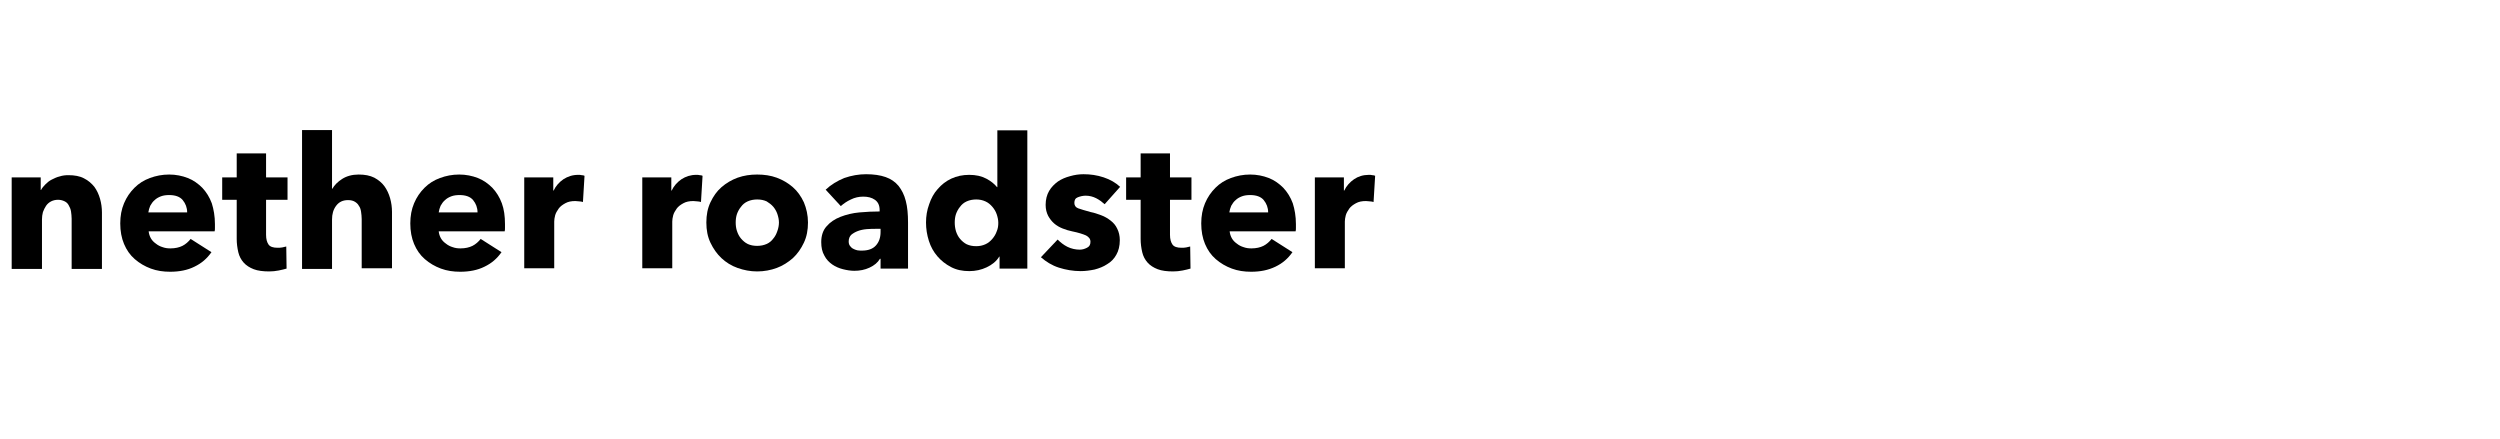
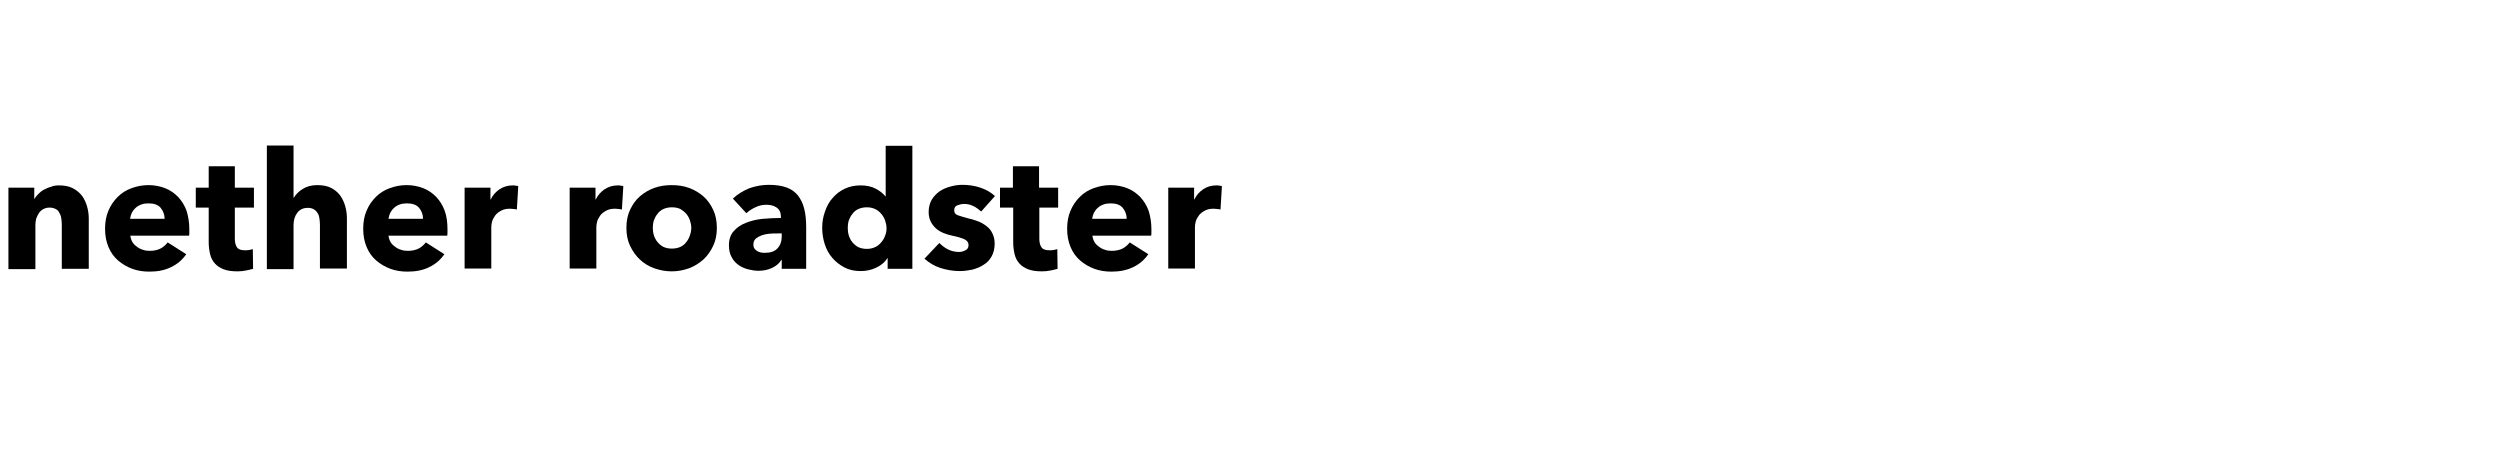
- <svg xmlns="http://www.w3.org/2000/svg" version="1.1" id="svg92" x="0px" y="0px" viewBox="0 0 792.1 138.8" style="enable-background:new 0 0 792.1 138.8;" xml:space="preserve">
+ <svg xmlns="http://www.w3.org/2000/svg" version="1.1" id="svg92" x="0px" y="0px" viewBox="0 0 890 160" style="enable-background:new 0 0 890 160;" xml:space="preserve">
  <style type="text/css">
	.st0{enable-background:new    ;}
</style>
  <g class="st0">
-     <path d="M22.7,85.1V69.3c0-0.8-0.1-1.6-0.2-2.3c-0.1-0.7-0.4-1.4-0.7-1.9c-0.3-0.6-0.7-1-1.3-1.3c-0.6-0.3-1.3-0.5-2.1-0.5   c-0.9,0-1.6,0.2-2.2,0.5c-0.6,0.3-1.2,0.8-1.6,1.4c-0.4,0.6-0.7,1.2-1,2c-0.2,0.8-0.3,1.5-0.3,2.3v15.7H3.7V56.2h9.2v4H13   c0.3-0.6,0.8-1.2,1.4-1.8c0.6-0.6,1.2-1.1,2-1.5c0.8-0.4,1.6-0.8,2.5-1c0.9-0.3,1.8-0.4,2.8-0.4c1.9,0,3.6,0.3,4.9,1   c1.4,0.7,2.4,1.6,3.3,2.7c0.8,1.1,1.4,2.4,1.8,3.8c0.4,1.4,0.6,2.9,0.6,4.3v17.9H22.7z" />
-     <path d="M68.1,71c0,0.4,0,0.8,0,1.2s0,0.8-0.1,1.1H47.1c0.1,0.8,0.3,1.5,0.7,2.2c0.4,0.7,0.9,1.2,1.6,1.7c0.6,0.5,1.4,0.9,2.1,1.1   c0.8,0.3,1.6,0.4,2.5,0.4c1.5,0,2.8-0.3,3.8-0.8s1.9-1.3,2.6-2.2l6.6,4.2c-1.4,2-3.1,3.5-5.4,4.6c-2.2,1.1-4.8,1.6-7.7,1.6   c-2.2,0-4.2-0.3-6.1-1c-1.9-0.7-3.6-1.7-5.1-3c-1.5-1.3-2.6-2.9-3.4-4.8c-0.8-1.9-1.2-4.1-1.2-6.5c0-2.4,0.4-4.5,1.2-6.4   s1.9-3.5,3.3-4.9s3-2.4,4.9-3.1c1.9-0.7,3.9-1.1,6.1-1.1c2.1,0,4.1,0.4,5.9,1.1c1.8,0.7,3.3,1.8,4.6,3.1c1.3,1.4,2.3,3,3,4.9   C67.7,66.3,68.1,68.5,68.1,71z M59.3,67.3c0-1.5-0.5-2.8-1.4-3.9c-0.9-1.1-2.4-1.6-4.3-1.6c-0.9,0-1.8,0.1-2.6,0.4   c-0.8,0.3-1.5,0.7-2,1.2c-0.6,0.5-1,1.1-1.4,1.8c-0.3,0.7-0.5,1.4-0.6,2.1H59.3z" />
-     <path d="M84.3,63.3v11.1c0,1.4,0.3,2.4,0.8,3.1s1.5,1,2.8,1c0.5,0,1,0,1.5-0.1c0.5-0.1,1-0.2,1.3-0.3l0.1,7   c-0.7,0.2-1.5,0.4-2.5,0.6c-1,0.2-2,0.3-3,0.3c-1.9,0-3.6-0.2-4.9-0.7c-1.3-0.5-2.4-1.2-3.2-2.1c-0.8-0.9-1.4-2-1.7-3.3   c-0.3-1.3-0.5-2.7-0.5-4.2V63.3h-4.6v-7.1H75v-7.6h9.3v7.6h6.8v7.1H84.3z" />
-     <path d="M114.6,85.1V69.4c0-0.8-0.1-1.6-0.2-2.3c-0.1-0.7-0.3-1.4-0.7-1.9c-0.3-0.6-0.8-1-1.3-1.3c-0.5-0.3-1.2-0.5-2.1-0.5   c-1.7,0-2.9,0.6-3.8,1.8c-0.9,1.2-1.3,2.6-1.3,4.4v15.6h-9.5V41.2h9.5v18.6h0.1c0.7-1.2,1.7-2.2,3.1-3.1c1.4-0.9,3.2-1.4,5.2-1.4   c2,0,3.6,0.3,5,1c1.3,0.7,2.4,1.6,3.2,2.7c0.8,1.1,1.4,2.4,1.8,3.8c0.4,1.4,0.6,2.9,0.6,4.3v17.9H114.6z" />
-     <path d="M160,71c0,0.4,0,0.8,0,1.2s0,0.8-0.1,1.1H139c0.1,0.8,0.3,1.5,0.7,2.2c0.4,0.7,0.9,1.2,1.6,1.7c0.6,0.5,1.4,0.9,2.1,1.1   c0.8,0.3,1.6,0.4,2.5,0.4c1.5,0,2.8-0.3,3.8-0.8s1.9-1.3,2.6-2.2l6.6,4.2c-1.4,2-3.1,3.5-5.4,4.6c-2.2,1.1-4.8,1.6-7.7,1.6   c-2.2,0-4.2-0.3-6.1-1c-1.9-0.7-3.6-1.7-5.1-3c-1.5-1.3-2.6-2.9-3.4-4.8c-0.8-1.9-1.2-4.1-1.2-6.5c0-2.4,0.4-4.5,1.2-6.4   s1.9-3.5,3.3-4.9s3-2.4,4.9-3.1c1.9-0.7,3.9-1.1,6.1-1.1c2.1,0,4.1,0.4,5.9,1.1c1.8,0.7,3.3,1.8,4.6,3.1c1.3,1.4,2.3,3,3,4.9   C159.7,66.3,160,68.5,160,71z M151.3,67.3c0-1.5-0.5-2.8-1.4-3.9c-0.9-1.1-2.4-1.6-4.3-1.6c-0.9,0-1.8,0.1-2.6,0.4   c-0.8,0.3-1.5,0.7-2,1.2c-0.6,0.5-1,1.1-1.4,1.8c-0.3,0.7-0.5,1.4-0.6,2.1H151.3z" />
-     <path d="M184.7,64c-0.4-0.1-0.8-0.2-1.2-0.2c-0.4,0-0.8-0.1-1.2-0.1c-1.3,0-2.3,0.2-3.2,0.7s-1.6,1-2.1,1.7   c-0.5,0.7-0.9,1.4-1.1,2.1c-0.2,0.8-0.3,1.4-0.3,2v14.8h-9.5V56.2h9.2v4.2h0.1c0.7-1.5,1.8-2.7,3.1-3.6c1.4-0.9,2.9-1.4,4.7-1.4   c0.4,0,0.8,0,1.1,0.1c0.4,0,0.7,0.1,0.9,0.2L184.7,64z" />
-     <path d="M222.1,64c-0.4-0.1-0.8-0.2-1.2-0.2c-0.4,0-0.8-0.1-1.2-0.1c-1.3,0-2.3,0.2-3.2,0.7s-1.6,1-2.1,1.7   c-0.5,0.7-0.9,1.4-1.1,2.1c-0.2,0.8-0.3,1.4-0.3,2v14.8h-9.5V56.2h9.2v4.2h0.1c0.7-1.5,1.8-2.7,3.1-3.6c1.4-0.9,2.9-1.4,4.7-1.4   c0.4,0,0.8,0,1.1,0.1c0.4,0,0.7,0.1,0.9,0.2L222.1,64z" />
-     <path d="M256,70.5c0,2.4-0.4,4.5-1.3,6.4c-0.9,1.9-2,3.5-3.5,4.9c-1.5,1.3-3.2,2.4-5.1,3.1c-1.9,0.7-4,1.1-6.2,1.1   c-2.2,0-4.2-0.4-6.2-1.1c-2-0.7-3.7-1.8-5.1-3.1c-1.4-1.3-2.6-3-3.5-4.9c-0.9-1.9-1.3-4-1.3-6.4c0-2.4,0.4-4.5,1.3-6.4   c0.9-1.9,2-3.5,3.5-4.8c1.5-1.3,3.2-2.3,5.1-3c2-0.7,4-1,6.2-1c2.2,0,4.3,0.3,6.2,1c1.9,0.7,3.6,1.7,5.1,3c1.5,1.3,2.6,2.9,3.5,4.8   C255.5,66,256,68.2,256,70.5z M246.8,70.5c0-0.9-0.2-1.8-0.5-2.7c-0.3-0.9-0.8-1.7-1.3-2.3c-0.6-0.7-1.3-1.2-2.1-1.7   c-0.9-0.4-1.8-0.6-3-0.6c-1.1,0-2.1,0.2-3,0.6c-0.9,0.4-1.6,1-2.1,1.7c-0.6,0.7-1,1.5-1.3,2.3c-0.3,0.9-0.4,1.8-0.4,2.7   c0,0.9,0.1,1.8,0.4,2.7c0.3,0.9,0.7,1.7,1.3,2.4c0.6,0.7,1.3,1.3,2.1,1.7c0.9,0.4,1.8,0.6,3,0.6c1.1,0,2.1-0.2,3-0.6   c0.9-0.4,1.6-1,2.1-1.7c0.6-0.7,1-1.5,1.3-2.4C246.6,72.4,246.8,71.4,246.8,70.5z" />
-     <path d="M261.6,60.1c1.7-1.6,3.7-2.8,5.9-3.7c2.3-0.8,4.6-1.2,6.9-1.2c2.4,0,4.5,0.3,6.2,0.9c1.7,0.6,3,1.5,4.1,2.8   c1,1.3,1.8,2.8,2.3,4.8c0.5,1.9,0.7,4.2,0.7,6.8v14.6H279V82h-0.2c-0.7,1.2-1.8,2.1-3.3,2.8c-1.5,0.7-3.1,1-4.8,1   c-1.2,0-2.4-0.2-3.6-0.5c-1.2-0.3-2.4-0.8-3.4-1.5c-1-0.7-1.9-1.6-2.5-2.8c-0.7-1.2-1-2.6-1-4.3c0-2.1,0.6-3.8,1.7-5   c1.1-1.3,2.6-2.3,4.4-3c1.8-0.7,3.8-1.2,6-1.4s4.4-0.3,6.4-0.3v-0.5c0-1.4-0.5-2.5-1.5-3.2c-1-0.7-2.2-1-3.7-1   c-1.4,0-2.7,0.3-3.9,0.9c-1.3,0.6-2.3,1.3-3.2,2.1L261.6,60.1z M279,72.5h-1.2c-1,0-2.1,0-3.2,0.1c-1.1,0.1-2,0.3-2.8,0.6   c-0.8,0.3-1.5,0.7-2.1,1.2c-0.5,0.5-0.8,1.2-0.8,2.1c0,0.5,0.1,1,0.4,1.4c0.3,0.4,0.6,0.7,1,0.9c0.4,0.2,0.8,0.4,1.3,0.5   c0.5,0.1,1,0.1,1.5,0.1c1.9,0,3.4-0.5,4.4-1.6c1-1.1,1.5-2.5,1.5-4.3V72.5z" />
-     <path d="M316.7,85.1v-3.8h-0.1c-0.9,1.5-2.3,2.6-4,3.4c-1.7,0.8-3.5,1.2-5.5,1.2c-2.2,0-4.1-0.4-5.8-1.3c-1.7-0.9-3.1-2-4.3-3.4   c-1.2-1.4-2.1-3-2.7-4.9c-0.6-1.9-0.9-3.8-0.9-5.8c0-2,0.3-3.9,1-5.8c0.6-1.8,1.5-3.5,2.7-4.8c1.2-1.4,2.6-2.5,4.3-3.3   c1.7-0.8,3.6-1.2,5.7-1.2c2.1,0,3.9,0.4,5.4,1.2c1.5,0.8,2.6,1.7,3.4,2.7h0.1v-18h9.5v43.8H316.7z M316.3,70.6   c0-0.9-0.2-1.8-0.5-2.7c-0.3-0.9-0.8-1.7-1.4-2.4c-0.6-0.7-1.3-1.3-2.2-1.7c-0.9-0.4-1.8-0.6-2.9-0.6c-1.1,0-2.1,0.2-3,0.6   c-0.9,0.4-1.6,1-2.1,1.7c-0.6,0.7-1,1.5-1.3,2.3c-0.3,0.9-0.4,1.8-0.4,2.7c0,0.9,0.1,1.8,0.4,2.8c0.3,0.9,0.7,1.7,1.3,2.4   c0.6,0.7,1.3,1.3,2.1,1.7c0.9,0.4,1.8,0.6,3,0.6c1.1,0,2-0.2,2.9-0.6c0.9-0.4,1.6-1,2.2-1.7c0.6-0.7,1.1-1.5,1.4-2.4   C316.2,72.4,316.3,71.5,316.3,70.6z" />
-     <path d="M350,64.7c-0.8-0.7-1.7-1.4-2.7-1.9c-1-0.5-2.1-0.8-3.3-0.8c-0.9,0-1.7,0.2-2.5,0.5c-0.8,0.3-1.1,0.9-1.1,1.8   c0,0.8,0.4,1.4,1.2,1.7c0.8,0.3,2.2,0.7,4,1.2c1.1,0.2,2.2,0.6,3.3,1s2.1,1,3,1.7c0.9,0.7,1.6,1.5,2.1,2.6c0.5,1,0.8,2.2,0.8,3.6   c0,1.8-0.4,3.4-1.1,4.6c-0.7,1.3-1.7,2.3-2.9,3c-1.2,0.8-2.5,1.3-4,1.7c-1.5,0.3-2.9,0.5-4.4,0.5c-2.4,0-4.7-0.4-6.9-1.1   s-4.1-1.9-5.7-3.3l5.3-5.6c0.9,0.9,1.9,1.7,3.1,2.3c1.2,0.6,2.6,0.9,3.9,0.9c0.8,0,1.5-0.2,2.3-0.6c0.8-0.4,1.1-1,1.1-1.9   c0-0.9-0.5-1.5-1.4-2c-0.9-0.4-2.4-0.9-4.4-1.3c-1-0.2-2-0.5-3-0.9c-1-0.4-1.9-0.9-2.7-1.6c-0.8-0.7-1.4-1.5-1.9-2.4   c-0.5-1-0.8-2.1-0.8-3.5c0-1.7,0.4-3.2,1.1-4.4c0.7-1.2,1.7-2.2,2.8-3c1.2-0.8,2.4-1.3,3.9-1.7c1.4-0.4,2.8-0.6,4.2-0.6   c2.2,0,4.3,0.3,6.4,1c2.1,0.7,3.8,1.7,5.2,3L350,64.7z" />
-     <path d="M370.7,63.3v11.1c0,1.4,0.3,2.4,0.8,3.1s1.5,1,2.8,1c0.5,0,1,0,1.5-0.1c0.5-0.1,1-0.2,1.3-0.3l0.1,7   c-0.7,0.2-1.5,0.4-2.5,0.6c-1,0.2-2,0.3-3,0.3c-1.9,0-3.6-0.2-4.9-0.7c-1.3-0.5-2.4-1.2-3.2-2.1c-0.8-0.9-1.4-2-1.7-3.3   c-0.3-1.3-0.5-2.7-0.5-4.2V63.3h-4.6v-7.1h4.6v-7.6h9.3v7.6h6.8v7.1H370.7z" />
-     <path d="M410.6,71c0,0.4,0,0.8,0,1.2s0,0.8-0.1,1.1h-20.9c0.1,0.8,0.3,1.5,0.7,2.2c0.4,0.7,0.9,1.2,1.6,1.7   c0.6,0.5,1.4,0.9,2.1,1.1c0.8,0.3,1.6,0.4,2.5,0.4c1.5,0,2.8-0.3,3.8-0.8s1.9-1.3,2.6-2.2l6.6,4.2c-1.4,2-3.1,3.5-5.4,4.6   s-4.8,1.6-7.7,1.6c-2.2,0-4.2-0.3-6.1-1c-1.9-0.7-3.6-1.7-5.1-3c-1.5-1.3-2.6-2.9-3.4-4.8c-0.8-1.9-1.2-4.1-1.2-6.5   c0-2.4,0.4-4.5,1.2-6.4s1.9-3.5,3.3-4.9s3-2.4,4.9-3.1c1.9-0.7,3.9-1.1,6.1-1.1c2.1,0,4.1,0.4,5.9,1.1c1.8,0.7,3.3,1.8,4.6,3.1   c1.3,1.4,2.3,3,3,4.9C410.2,66.3,410.6,68.5,410.6,71z M401.8,67.3c0-1.5-0.5-2.8-1.4-3.9c-0.9-1.1-2.4-1.6-4.3-1.6   c-0.9,0-1.8,0.1-2.6,0.4c-0.8,0.3-1.5,0.7-2,1.2c-0.6,0.5-1,1.1-1.4,1.8c-0.3,0.7-0.5,1.4-0.6,2.1H401.8z" />
-     <path d="M435.2,64c-0.4-0.1-0.8-0.2-1.2-0.2c-0.4,0-0.8-0.1-1.2-0.1c-1.3,0-2.3,0.2-3.2,0.7c-0.9,0.5-1.6,1-2.1,1.7   c-0.5,0.7-0.9,1.4-1.1,2.1c-0.2,0.8-0.3,1.4-0.3,2v14.8h-9.5V56.2h9.2v4.2h0.1c0.7-1.5,1.8-2.7,3.1-3.6s2.9-1.4,4.7-1.4   c0.4,0,0.8,0,1.1,0.1c0.4,0,0.7,0.1,0.9,0.2L435.2,64z" />
+     <path d="M22,95.7V79.9c0-0.8-0.1-1.6-0.2-2.3c-0.1-0.7-0.4-1.4-0.7-1.9c-0.3-0.6-0.7-1-1.3-1.3c-0.6-0.3-1.3-0.5-2.1-0.5   c-0.9,0-1.6,0.2-2.2,0.5c-0.6,0.3-1.2,0.8-1.6,1.4c-0.4,0.6-0.7,1.2-1,2c-0.2,0.8-0.3,1.5-0.3,2.3v15.7H3V66.8h9.2v4h0.1   c0.3-0.6,0.8-1.2,1.4-1.8c0.6-0.6,1.2-1.1,2-1.5c0.8-0.4,1.6-0.8,2.5-1C19,66.1,20,66,21,66c1.9,0,3.6,0.3,4.9,1   c1.4,0.7,2.4,1.6,3.3,2.7c0.8,1.1,1.4,2.4,1.8,3.8c0.4,1.4,0.6,2.9,0.6,4.3v17.9H22z" />
+     <path d="M67.4,81.6c0,0.4,0,0.8,0,1.2s0,0.8-0.1,1.1H46.4c0.1,0.8,0.3,1.5,0.7,2.2c0.4,0.7,0.9,1.2,1.6,1.7   c0.6,0.5,1.4,0.9,2.1,1.1c0.8,0.3,1.6,0.4,2.5,0.4c1.5,0,2.8-0.3,3.8-0.8s1.9-1.3,2.6-2.2l6.6,4.2c-1.4,2-3.1,3.5-5.4,4.6   c-2.2,1.1-4.8,1.6-7.7,1.6c-2.2,0-4.2-0.3-6.1-1c-1.9-0.7-3.6-1.7-5.1-3c-1.5-1.3-2.6-2.9-3.4-4.8c-0.8-1.9-1.2-4.1-1.2-6.5   c0-2.4,0.4-4.5,1.2-6.4s1.9-3.5,3.3-4.9s3-2.4,4.9-3.1c1.9-0.7,3.9-1.1,6.1-1.1c2.1,0,4.1,0.4,5.9,1.1c1.8,0.7,3.3,1.8,4.6,3.1   c1.3,1.4,2.3,3,3,4.9C67,76.9,67.4,79.1,67.4,81.6z M58.6,77.9c0-1.5-0.5-2.8-1.4-3.9c-0.9-1.1-2.4-1.6-4.3-1.6   c-0.9,0-1.8,0.1-2.6,0.4c-0.8,0.3-1.5,0.7-2,1.2c-0.6,0.5-1,1.1-1.4,1.8c-0.3,0.7-0.5,1.4-0.6,2.1H58.6z" />
+     <path d="M83.6,73.9v11.1c0,1.4,0.3,2.4,0.8,3.1s1.5,1,2.8,1c0.5,0,1,0,1.5-0.1c0.5-0.1,1-0.2,1.3-0.3l0.1,7   c-0.7,0.2-1.5,0.4-2.5,0.6c-1,0.2-2,0.3-3,0.3c-1.9,0-3.6-0.2-4.9-0.7c-1.3-0.5-2.4-1.2-3.2-2.1c-0.8-0.9-1.4-2-1.7-3.3   c-0.3-1.3-0.5-2.7-0.5-4.2V73.9h-4.6v-7.1h4.6v-7.6h9.3v7.6h6.8v7.1H83.6z" />
+     <path d="M113.9,95.7V80c0-0.8-0.1-1.6-0.2-2.3c-0.1-0.7-0.3-1.4-0.7-1.9c-0.3-0.6-0.8-1-1.3-1.3c-0.5-0.3-1.2-0.5-2.1-0.5   c-1.7,0-2.9,0.6-3.8,1.8c-0.9,1.2-1.3,2.6-1.3,4.4v15.6H95V51.8h9.5v18.6h0.1c0.7-1.2,1.7-2.2,3.1-3.1c1.4-0.9,3.2-1.4,5.2-1.4   c2,0,3.6,0.3,5,1c1.3,0.7,2.4,1.6,3.2,2.7c0.8,1.1,1.4,2.4,1.8,3.8c0.4,1.4,0.6,2.9,0.6,4.3v17.9H113.9z" />
+     <path d="M159.3,81.6c0,0.4,0,0.8,0,1.2s0,0.8-0.1,1.1h-20.9c0.1,0.8,0.3,1.5,0.7,2.2c0.4,0.7,0.9,1.2,1.6,1.7   c0.6,0.5,1.4,0.9,2.1,1.1c0.8,0.3,1.6,0.4,2.5,0.4c1.5,0,2.8-0.3,3.8-0.8s1.9-1.3,2.6-2.2l6.6,4.2c-1.4,2-3.1,3.5-5.4,4.6   c-2.2,1.1-4.8,1.6-7.7,1.6c-2.2,0-4.2-0.3-6.1-1c-1.9-0.7-3.6-1.7-5.1-3c-1.5-1.3-2.6-2.9-3.4-4.8c-0.8-1.9-1.2-4.1-1.2-6.5   c0-2.4,0.4-4.5,1.2-6.4s1.9-3.5,3.3-4.9s3-2.4,4.9-3.1c1.9-0.7,3.9-1.1,6.1-1.1c2.1,0,4.1,0.4,5.9,1.1c1.8,0.7,3.3,1.8,4.6,3.1   c1.3,1.4,2.3,3,3,4.9C159,76.9,159.3,79.1,159.3,81.6z M150.6,77.9c0-1.5-0.5-2.8-1.4-3.9c-0.9-1.1-2.4-1.6-4.3-1.6   c-0.9,0-1.8,0.1-2.6,0.4c-0.8,0.3-1.5,0.7-2,1.2c-0.6,0.5-1,1.1-1.4,1.8c-0.3,0.7-0.5,1.4-0.6,2.1H150.6z" />
+     <path d="M184,74.6c-0.4-0.1-0.8-0.2-1.2-0.2c-0.4,0-0.8-0.1-1.2-0.1c-1.3,0-2.3,0.2-3.2,0.7s-1.6,1-2.1,1.7   c-0.5,0.7-0.9,1.4-1.1,2.1c-0.2,0.8-0.3,1.4-0.3,2v14.8h-9.5V66.8h9.2V71h0.1c0.7-1.5,1.8-2.7,3.1-3.6c1.4-0.9,2.9-1.4,4.7-1.4   c0.4,0,0.8,0,1.1,0.1c0.4,0,0.7,0.1,0.9,0.2L184,74.6z" />
+     <path d="M221.4,74.6c-0.4-0.1-0.8-0.2-1.2-0.2c-0.4,0-0.8-0.1-1.2-0.1c-1.3,0-2.3,0.2-3.2,0.7s-1.6,1-2.1,1.7   c-0.5,0.7-0.9,1.4-1.1,2.1c-0.2,0.8-0.3,1.4-0.3,2v14.8h-9.5V66.8h9.2V71h0.1c0.7-1.5,1.8-2.7,3.1-3.6c1.4-0.9,2.9-1.4,4.7-1.4   c0.4,0,0.8,0,1.1,0.1c0.4,0,0.7,0.1,0.9,0.2L221.4,74.6z" />
+     <path d="M255.2,81.1c0,2.4-0.4,4.5-1.3,6.4c-0.9,1.9-2,3.5-3.5,4.9c-1.5,1.3-3.2,2.4-5.1,3.1c-1.9,0.7-4,1.1-6.2,1.1   c-2.2,0-4.2-0.4-6.2-1.1c-2-0.7-3.7-1.8-5.1-3.1c-1.4-1.3-2.6-3-3.5-4.9c-0.9-1.9-1.3-4-1.3-6.4c0-2.4,0.4-4.5,1.3-6.4   c0.9-1.9,2-3.5,3.5-4.8c1.5-1.3,3.2-2.3,5.1-3c2-0.7,4-1,6.2-1c2.2,0,4.3,0.3,6.2,1c1.9,0.7,3.6,1.7,5.1,3c1.5,1.3,2.6,2.9,3.5,4.8   C254.8,76.6,255.2,78.8,255.2,81.1z M246.1,81.1c0-0.9-0.2-1.8-0.5-2.7c-0.3-0.9-0.8-1.7-1.3-2.3c-0.6-0.7-1.3-1.2-2.1-1.7   c-0.9-0.4-1.8-0.6-3-0.6c-1.1,0-2.1,0.2-3,0.6c-0.9,0.4-1.6,1-2.1,1.7c-0.6,0.7-1,1.5-1.3,2.3c-0.3,0.9-0.4,1.8-0.4,2.7   c0,0.9,0.1,1.8,0.4,2.7c0.3,0.9,0.7,1.7,1.3,2.4c0.6,0.7,1.3,1.3,2.1,1.7c0.9,0.4,1.8,0.6,3,0.6c1.1,0,2.1-0.2,3-0.6   c0.9-0.4,1.6-1,2.1-1.7c0.6-0.7,1-1.5,1.3-2.4C245.9,83,246.1,82,246.1,81.1z" />
+     <path d="M260.9,70.7c1.7-1.6,3.7-2.8,5.9-3.7c2.3-0.8,4.6-1.2,6.9-1.2c2.4,0,4.5,0.3,6.2,0.9c1.7,0.6,3,1.5,4.1,2.8   c1,1.3,1.8,2.8,2.3,4.8c0.5,1.9,0.7,4.2,0.7,6.8v14.6h-8.7v-3.1h-0.2c-0.7,1.2-1.8,2.1-3.3,2.8c-1.5,0.7-3.1,1-4.8,1   c-1.2,0-2.4-0.2-3.6-0.5c-1.2-0.3-2.4-0.8-3.4-1.5c-1-0.7-1.9-1.6-2.5-2.8c-0.7-1.2-1-2.6-1-4.3c0-2.1,0.6-3.8,1.7-5   c1.1-1.3,2.6-2.3,4.4-3c1.8-0.7,3.8-1.2,6-1.4s4.4-0.3,6.4-0.3v-0.5c0-1.4-0.5-2.5-1.5-3.2c-1-0.7-2.2-1-3.7-1   c-1.4,0-2.7,0.3-3.9,0.9c-1.3,0.6-2.3,1.3-3.2,2.1L260.9,70.7z M278.3,83.1h-1.2c-1,0-2.1,0-3.2,0.1c-1.1,0.1-2,0.3-2.8,0.6   c-0.8,0.3-1.5,0.7-2.1,1.2c-0.5,0.5-0.8,1.2-0.8,2.1c0,0.5,0.1,1,0.4,1.4c0.3,0.4,0.6,0.7,1,0.9c0.4,0.2,0.8,0.4,1.3,0.5   c0.5,0.1,1,0.1,1.5,0.1c1.9,0,3.4-0.5,4.4-1.6c1-1.1,1.5-2.5,1.5-4.3V83.1z" />
+     <path d="M316,95.7v-3.8h-0.1c-0.9,1.5-2.3,2.6-4,3.4c-1.7,0.8-3.5,1.2-5.5,1.2c-2.2,0-4.1-0.4-5.8-1.3c-1.7-0.9-3.1-2-4.3-3.4   c-1.2-1.4-2.1-3-2.7-4.9c-0.6-1.9-0.9-3.8-0.9-5.8c0-2,0.3-3.9,1-5.8c0.6-1.8,1.5-3.5,2.7-4.8c1.2-1.4,2.6-2.5,4.3-3.3   c1.7-0.8,3.6-1.2,5.7-1.2c2.1,0,3.9,0.4,5.4,1.2c1.5,0.8,2.6,1.7,3.4,2.7h0.1v-18h9.5v43.8H316z M315.6,81.2c0-0.9-0.2-1.8-0.5-2.7   c-0.3-0.9-0.8-1.7-1.4-2.4c-0.6-0.7-1.3-1.3-2.2-1.7c-0.9-0.4-1.8-0.6-2.9-0.6c-1.1,0-2.1,0.2-3,0.6c-0.9,0.4-1.6,1-2.1,1.7   c-0.6,0.7-1,1.5-1.3,2.3c-0.3,0.9-0.4,1.8-0.4,2.7c0,0.9,0.1,1.8,0.4,2.8c0.3,0.9,0.7,1.7,1.3,2.4c0.6,0.7,1.3,1.3,2.1,1.7   c0.9,0.4,1.8,0.6,3,0.6c1.1,0,2-0.2,2.9-0.6c0.9-0.4,1.6-1,2.2-1.7c0.6-0.7,1.1-1.5,1.4-2.4C315.5,83,315.6,82.1,315.6,81.2z" />
+     <path d="M349.3,75.3c-0.8-0.7-1.7-1.4-2.7-1.9c-1-0.5-2.1-0.8-3.3-0.8c-0.9,0-1.7,0.2-2.5,0.5c-0.8,0.3-1.1,0.9-1.1,1.8   c0,0.8,0.4,1.4,1.2,1.7c0.8,0.3,2.2,0.7,4,1.2c1.1,0.2,2.2,0.6,3.3,1s2.1,1,3,1.7c0.9,0.7,1.6,1.5,2.1,2.6c0.5,1,0.8,2.2,0.8,3.6   c0,1.8-0.4,3.4-1.1,4.6c-0.7,1.3-1.7,2.3-2.9,3c-1.2,0.8-2.5,1.3-4,1.7c-1.5,0.3-2.9,0.5-4.4,0.5c-2.4,0-4.7-0.4-6.9-1.1   s-4.1-1.9-5.7-3.3l5.3-5.6c0.9,0.9,1.9,1.7,3.1,2.3c1.2,0.6,2.6,0.9,3.9,0.9c0.8,0,1.5-0.2,2.3-0.6c0.8-0.4,1.1-1,1.1-1.9   c0-0.9-0.5-1.5-1.4-2c-0.9-0.4-2.4-0.9-4.4-1.3c-1-0.2-2-0.5-3-0.9c-1-0.4-1.9-0.9-2.7-1.6c-0.8-0.7-1.4-1.5-1.9-2.4   c-0.5-1-0.8-2.1-0.8-3.5c0-1.7,0.4-3.2,1.1-4.4c0.7-1.2,1.7-2.2,2.8-3c1.2-0.8,2.4-1.3,3.9-1.7c1.4-0.4,2.8-0.6,4.2-0.6   c2.2,0,4.3,0.3,6.4,1c2.1,0.7,3.8,1.7,5.2,3L349.3,75.3z" />
+     <path d="M370,73.9v11.1c0,1.4,0.3,2.4,0.8,3.1s1.5,1,2.8,1c0.5,0,1,0,1.5-0.1c0.5-0.1,1-0.2,1.3-0.3l0.1,7   c-0.7,0.2-1.5,0.4-2.5,0.6c-1,0.2-2,0.3-3,0.3c-1.9,0-3.6-0.2-4.9-0.7c-1.3-0.5-2.4-1.2-3.2-2.1c-0.8-0.9-1.4-2-1.7-3.3   c-0.3-1.3-0.5-2.7-0.5-4.2V73.9H356v-7.1h4.6v-7.6h9.3v7.6h6.8v7.1H370z" />
+     <path d="M409.9,81.6c0,0.4,0,0.8,0,1.2s0,0.8-0.1,1.1h-20.9c0.1,0.8,0.3,1.5,0.7,2.2c0.4,0.7,0.9,1.2,1.6,1.7   c0.6,0.5,1.4,0.9,2.1,1.1c0.8,0.3,1.6,0.4,2.5,0.4c1.5,0,2.8-0.3,3.8-0.8s1.9-1.3,2.6-2.2l6.6,4.2c-1.4,2-3.1,3.5-5.4,4.6   s-4.8,1.6-7.7,1.6c-2.2,0-4.2-0.3-6.1-1c-1.9-0.7-3.6-1.7-5.1-3c-1.5-1.3-2.6-2.9-3.4-4.8c-0.8-1.9-1.2-4.1-1.2-6.5   c0-2.4,0.4-4.5,1.2-6.4s1.9-3.5,3.3-4.9s3-2.4,4.9-3.1c1.9-0.7,3.9-1.1,6.1-1.1c2.1,0,4.1,0.4,5.9,1.1c1.8,0.7,3.3,1.8,4.6,3.1   c1.3,1.4,2.3,3,3,4.9C409.5,76.9,409.9,79.1,409.9,81.6z M401.1,77.9c0-1.5-0.5-2.8-1.4-3.9c-0.9-1.1-2.4-1.6-4.3-1.6   c-0.9,0-1.8,0.1-2.6,0.4c-0.8,0.3-1.5,0.7-2,1.2c-0.6,0.5-1,1.1-1.4,1.8c-0.3,0.7-0.5,1.4-0.6,2.1H401.1z" />
+     <path d="M434.5,74.6c-0.4-0.1-0.8-0.2-1.2-0.2c-0.4,0-0.8-0.1-1.2-0.1c-1.3,0-2.3,0.2-3.2,0.7c-0.9,0.5-1.6,1-2.1,1.7   c-0.5,0.7-0.9,1.4-1.1,2.1c-0.2,0.8-0.3,1.4-0.3,2v14.8h-9.5V66.8h9.2V71h0.1c0.7-1.5,1.8-2.7,3.1-3.6s2.9-1.4,4.7-1.4   c0.4,0,0.8,0,1.1,0.1c0.4,0,0.7,0.1,0.9,0.2L434.5,74.6z" />
  </g>
</svg>
